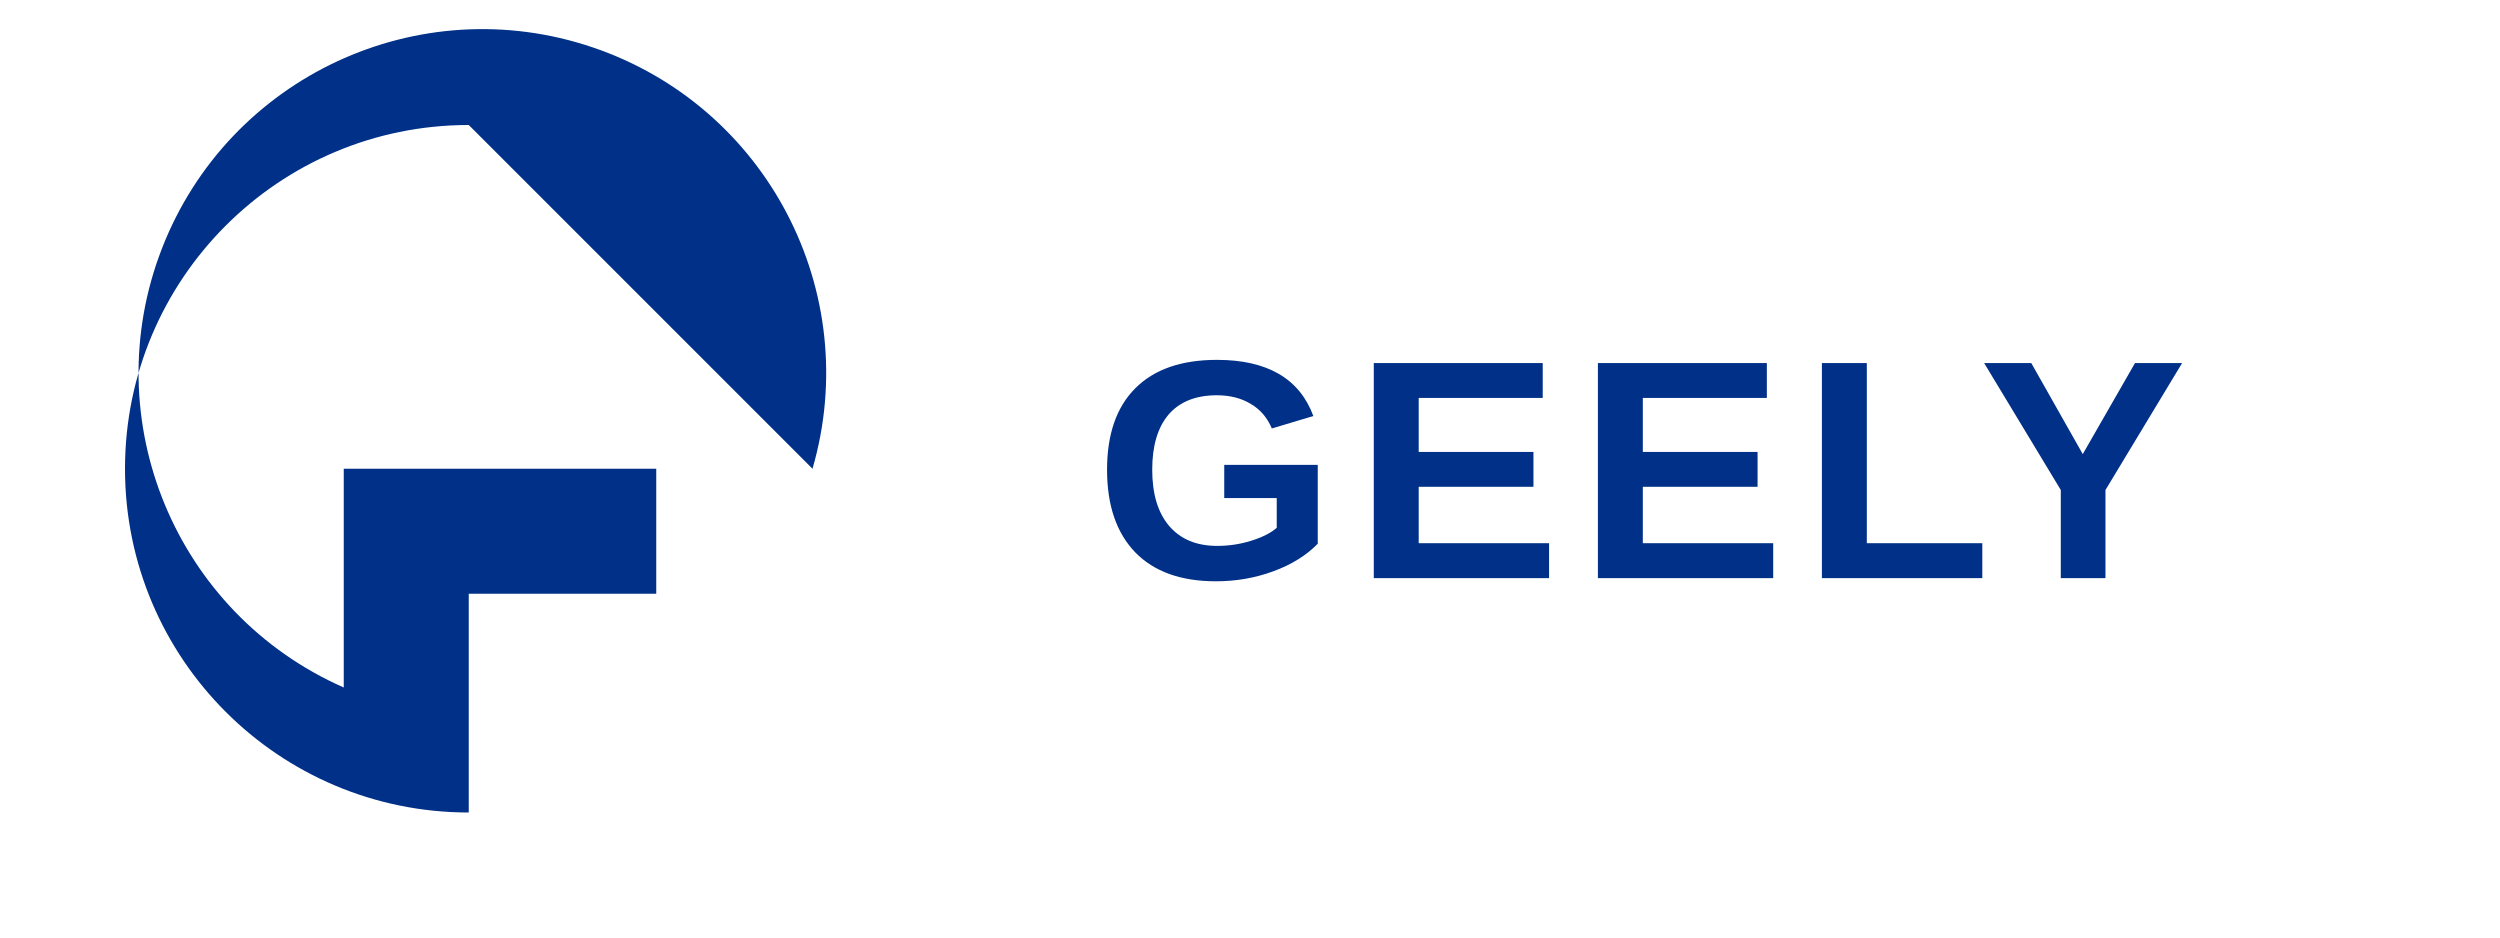
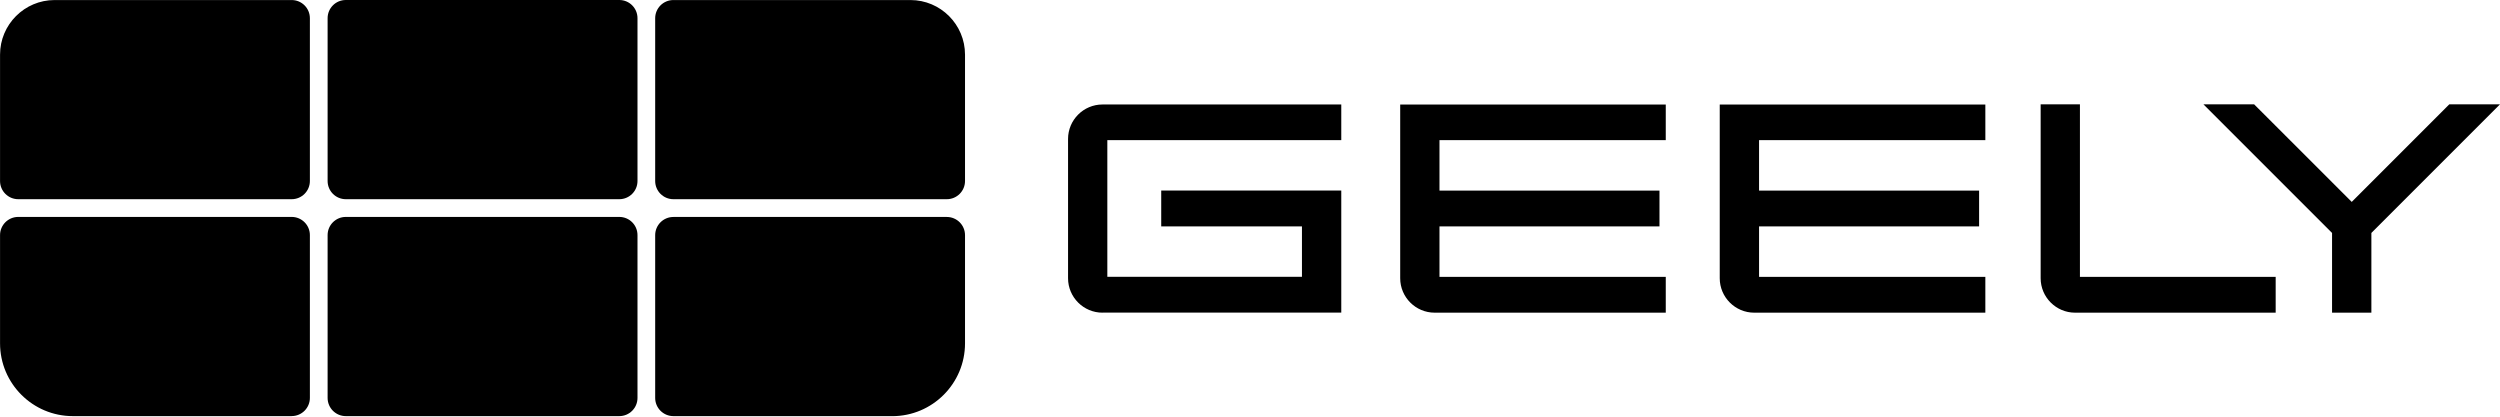
- <svg xmlns="http://www.w3.org/2000/svg" viewBox="0 0 160 60">
-   <path d="M30,8 A22,22 0 1,0 30,52 L30,38 L42,38 L42,30 L22,30 L22,44 A22,22 0 1,1 52,30 Z" fill="#003087" transform="translate(0,0)" />
-   <text x="105" y="37" font-family="Arial, sans-serif" font-size="20" font-weight="700" fill="#003087" text-anchor="middle" letter-spacing="1">GEELY</text>
+ <svg xmlns="http://www.w3.org/2000/svg" width="600.79" height="100" viewBox="0 0 600.79 100">
+   <rect width="74.47" height="47.87" x="78.72" y="52.13" class="cls-1" rx="4.37" ry="4.37" transform="matrix(-1 0 0 -1 231.92 152.13)" />
+   <path d="M70.1 100H17.51C7.85 100 .01 92.16.01 82.5v-26c0-2.41 1.96-4.37 4.37-4.37H70.1c2.41 0 4.37 1.96 4.37 4.37v39.12c0 2.41-1.96 4.37-4.37 4.37ZM227.54 47.87h-65.72c-2.41 0-4.37-1.96-4.37-4.37V4.38c0-2.41 1.96-4.37 4.37-4.37h56.97c7.24 0 13.12 5.88 13.12 13.12V43.5c0 2.41-1.96 4.37-4.37 4.37M214.41 100h-52.59c-2.41 0-4.37-1.96-4.37-4.37V56.51c0-2.41 1.96-4.37 4.37-4.37h65.72c2.41 0 4.37 1.96 4.37 4.37v26c0 9.66-7.84 17.5-17.5 17.5Z" />
+   <rect width="74.47" height="47.87" x="78.72" class="cls-1" rx="4.37" ry="4.37" transform="matrix(-1 0 0 -1 231.92 47.87)" />
+   <path d="M70.1 47.87H4.38c-2.41 0-4.37-1.96-4.37-4.37V13.13C.01 5.89 5.89.01 13.13.01H70.1c2.41 0 4.37 1.96 4.37 4.37V43.5c0 2.41-1.96 4.37-4.37 4.37M264.95 75.14c-4.56 0-8.28-3.71-8.28-8.28V33.39c0-4.56 3.71-8.28 8.28-8.28h57.38v8.56h-56.22v32.85h46.77V54.4h-33.82v-8.61h43.27v29.34h-57.38ZM344.77 75.14c-4.56 0-8.28-3.71-8.28-8.28V25.12h63.82v8.56h-54.38V45.8h52.87v8.61h-52.87v12.12h54.38v8.61h-55.55ZM498.68 75.14c-4.57 0-8.28-3.72-8.28-8.28V25.07h9.44v41.46h47.04v8.61zM421.56 75.14c-4.56 0-8.28-3.71-8.28-8.28V25.12h63.83v8.56h-54.38V45.8h52.88v8.61h-52.88v12.12h54.38v8.61zM560.43 75.14V55.98l-30.91-30.91h12.18l23.46 23.45 23.45-23.45h12.18l-30.91 30.91v19.16z" />
</svg>
